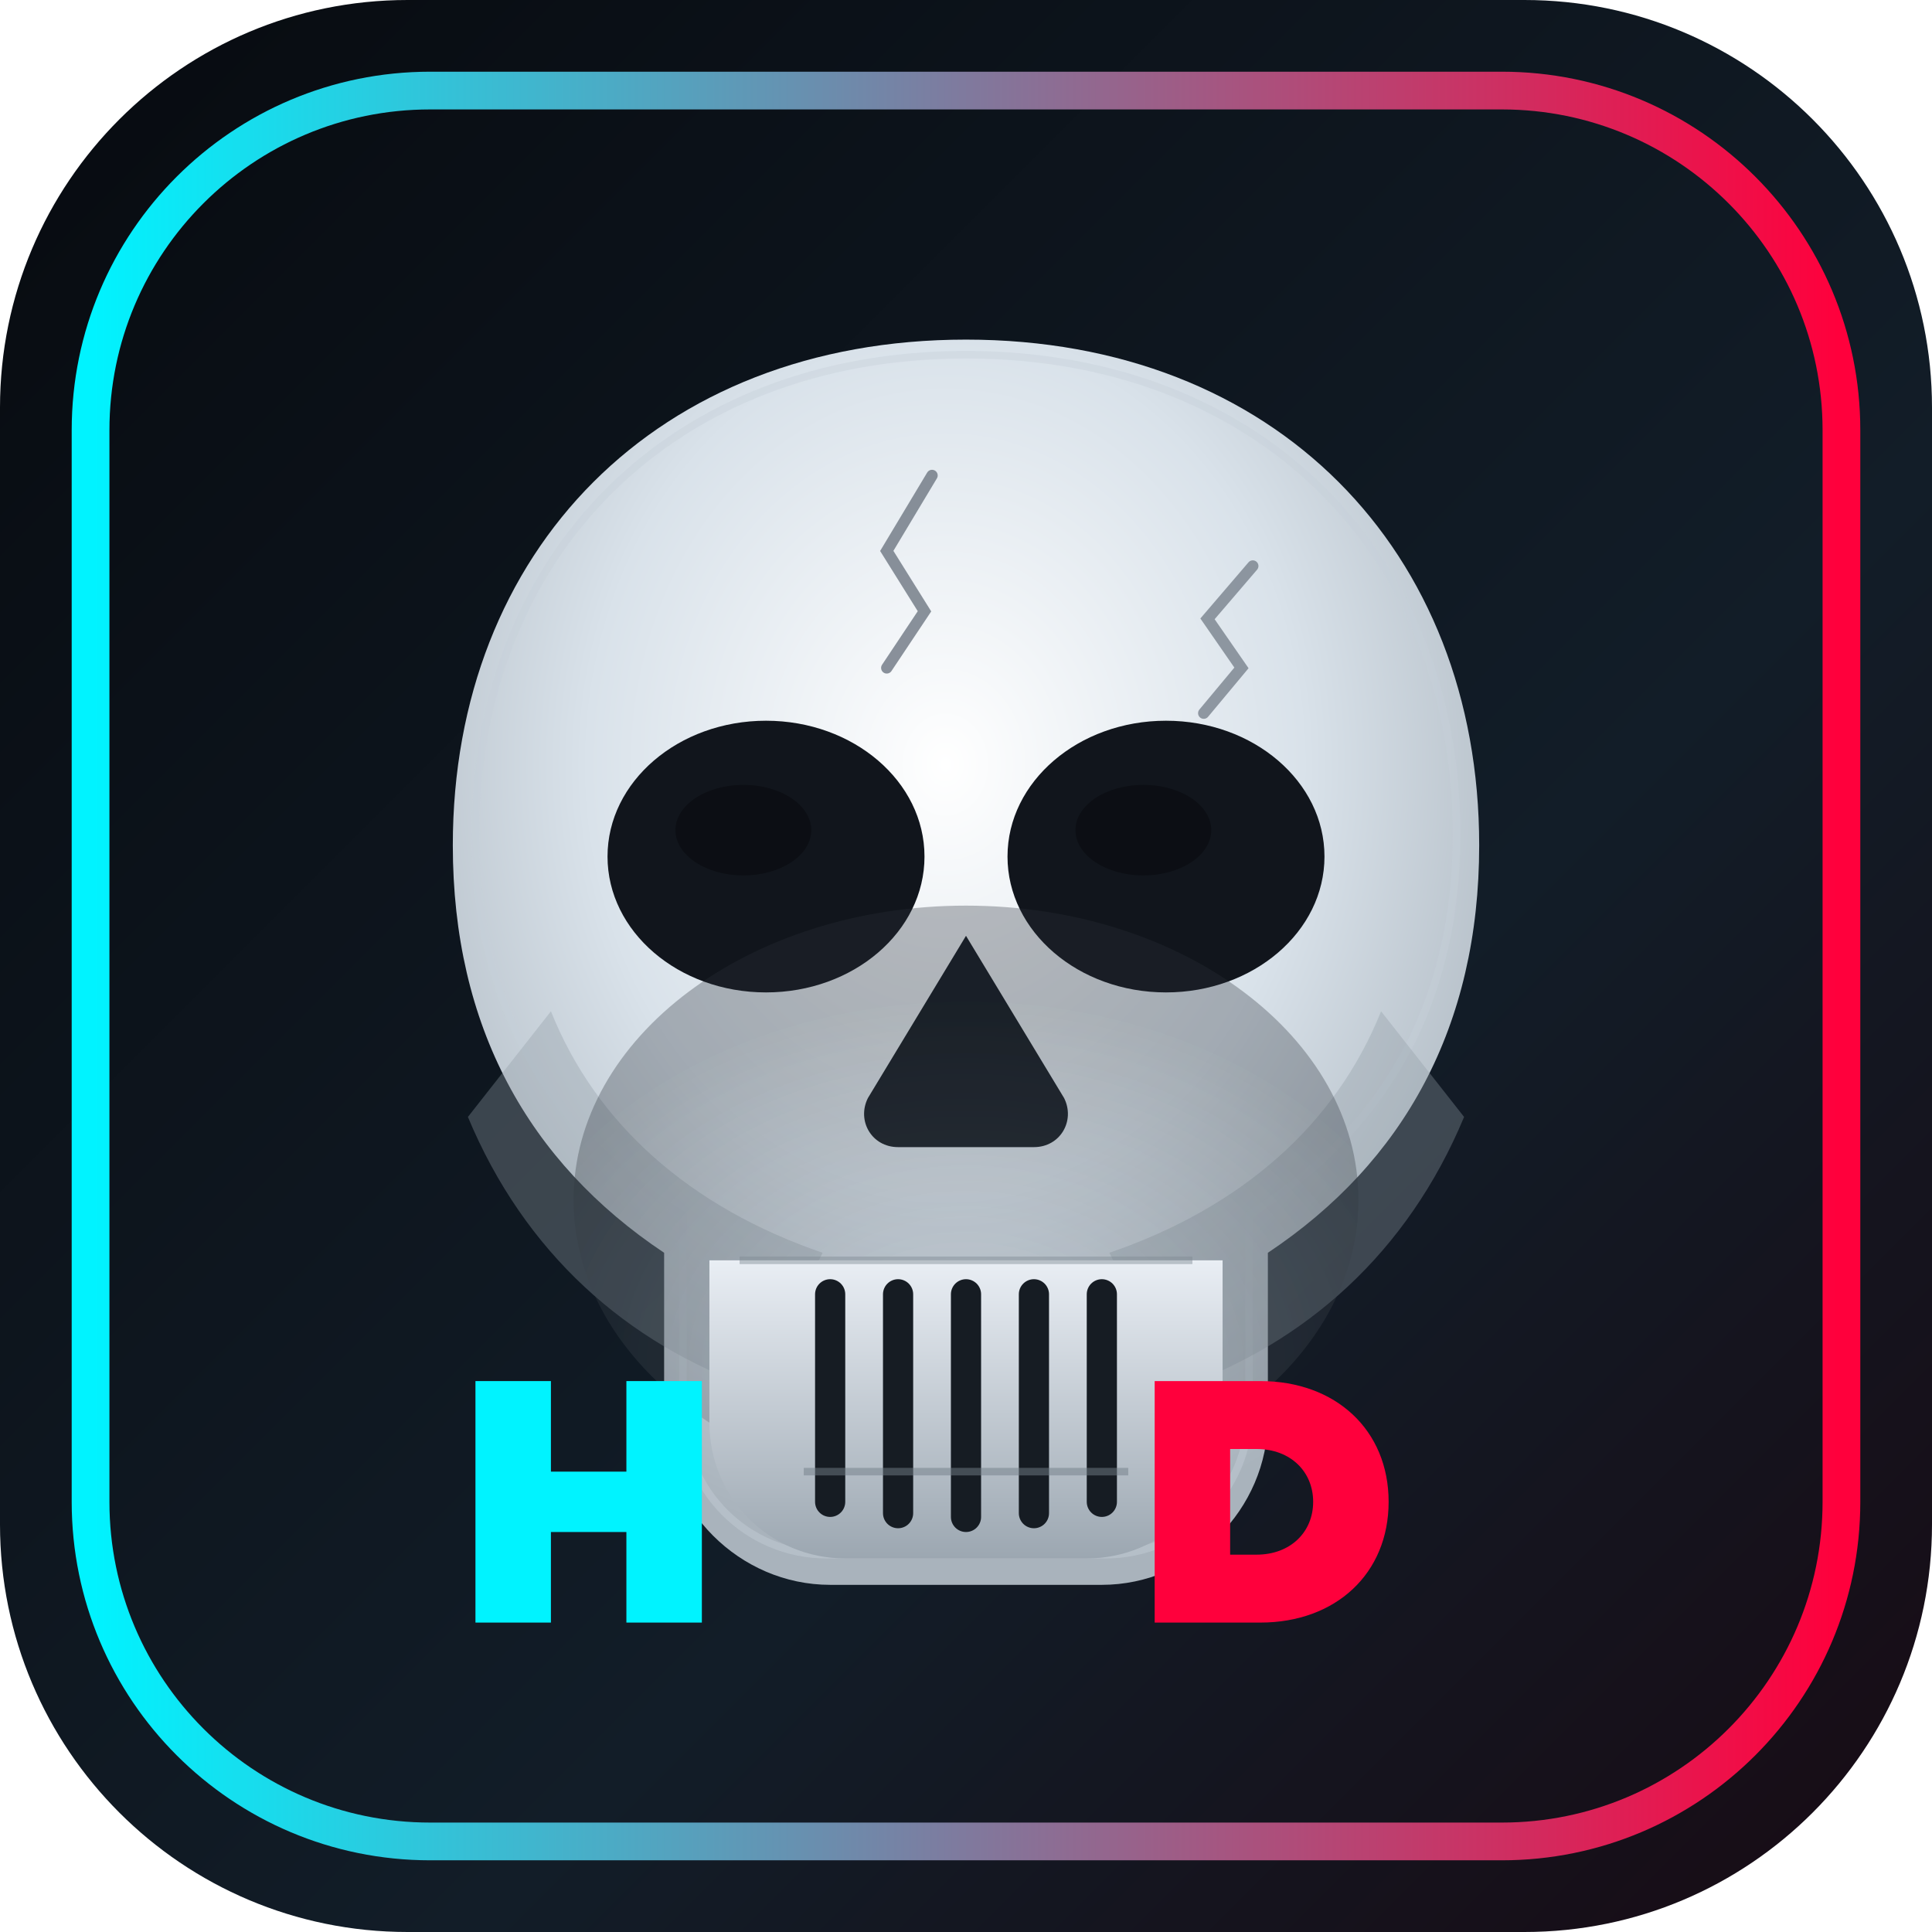
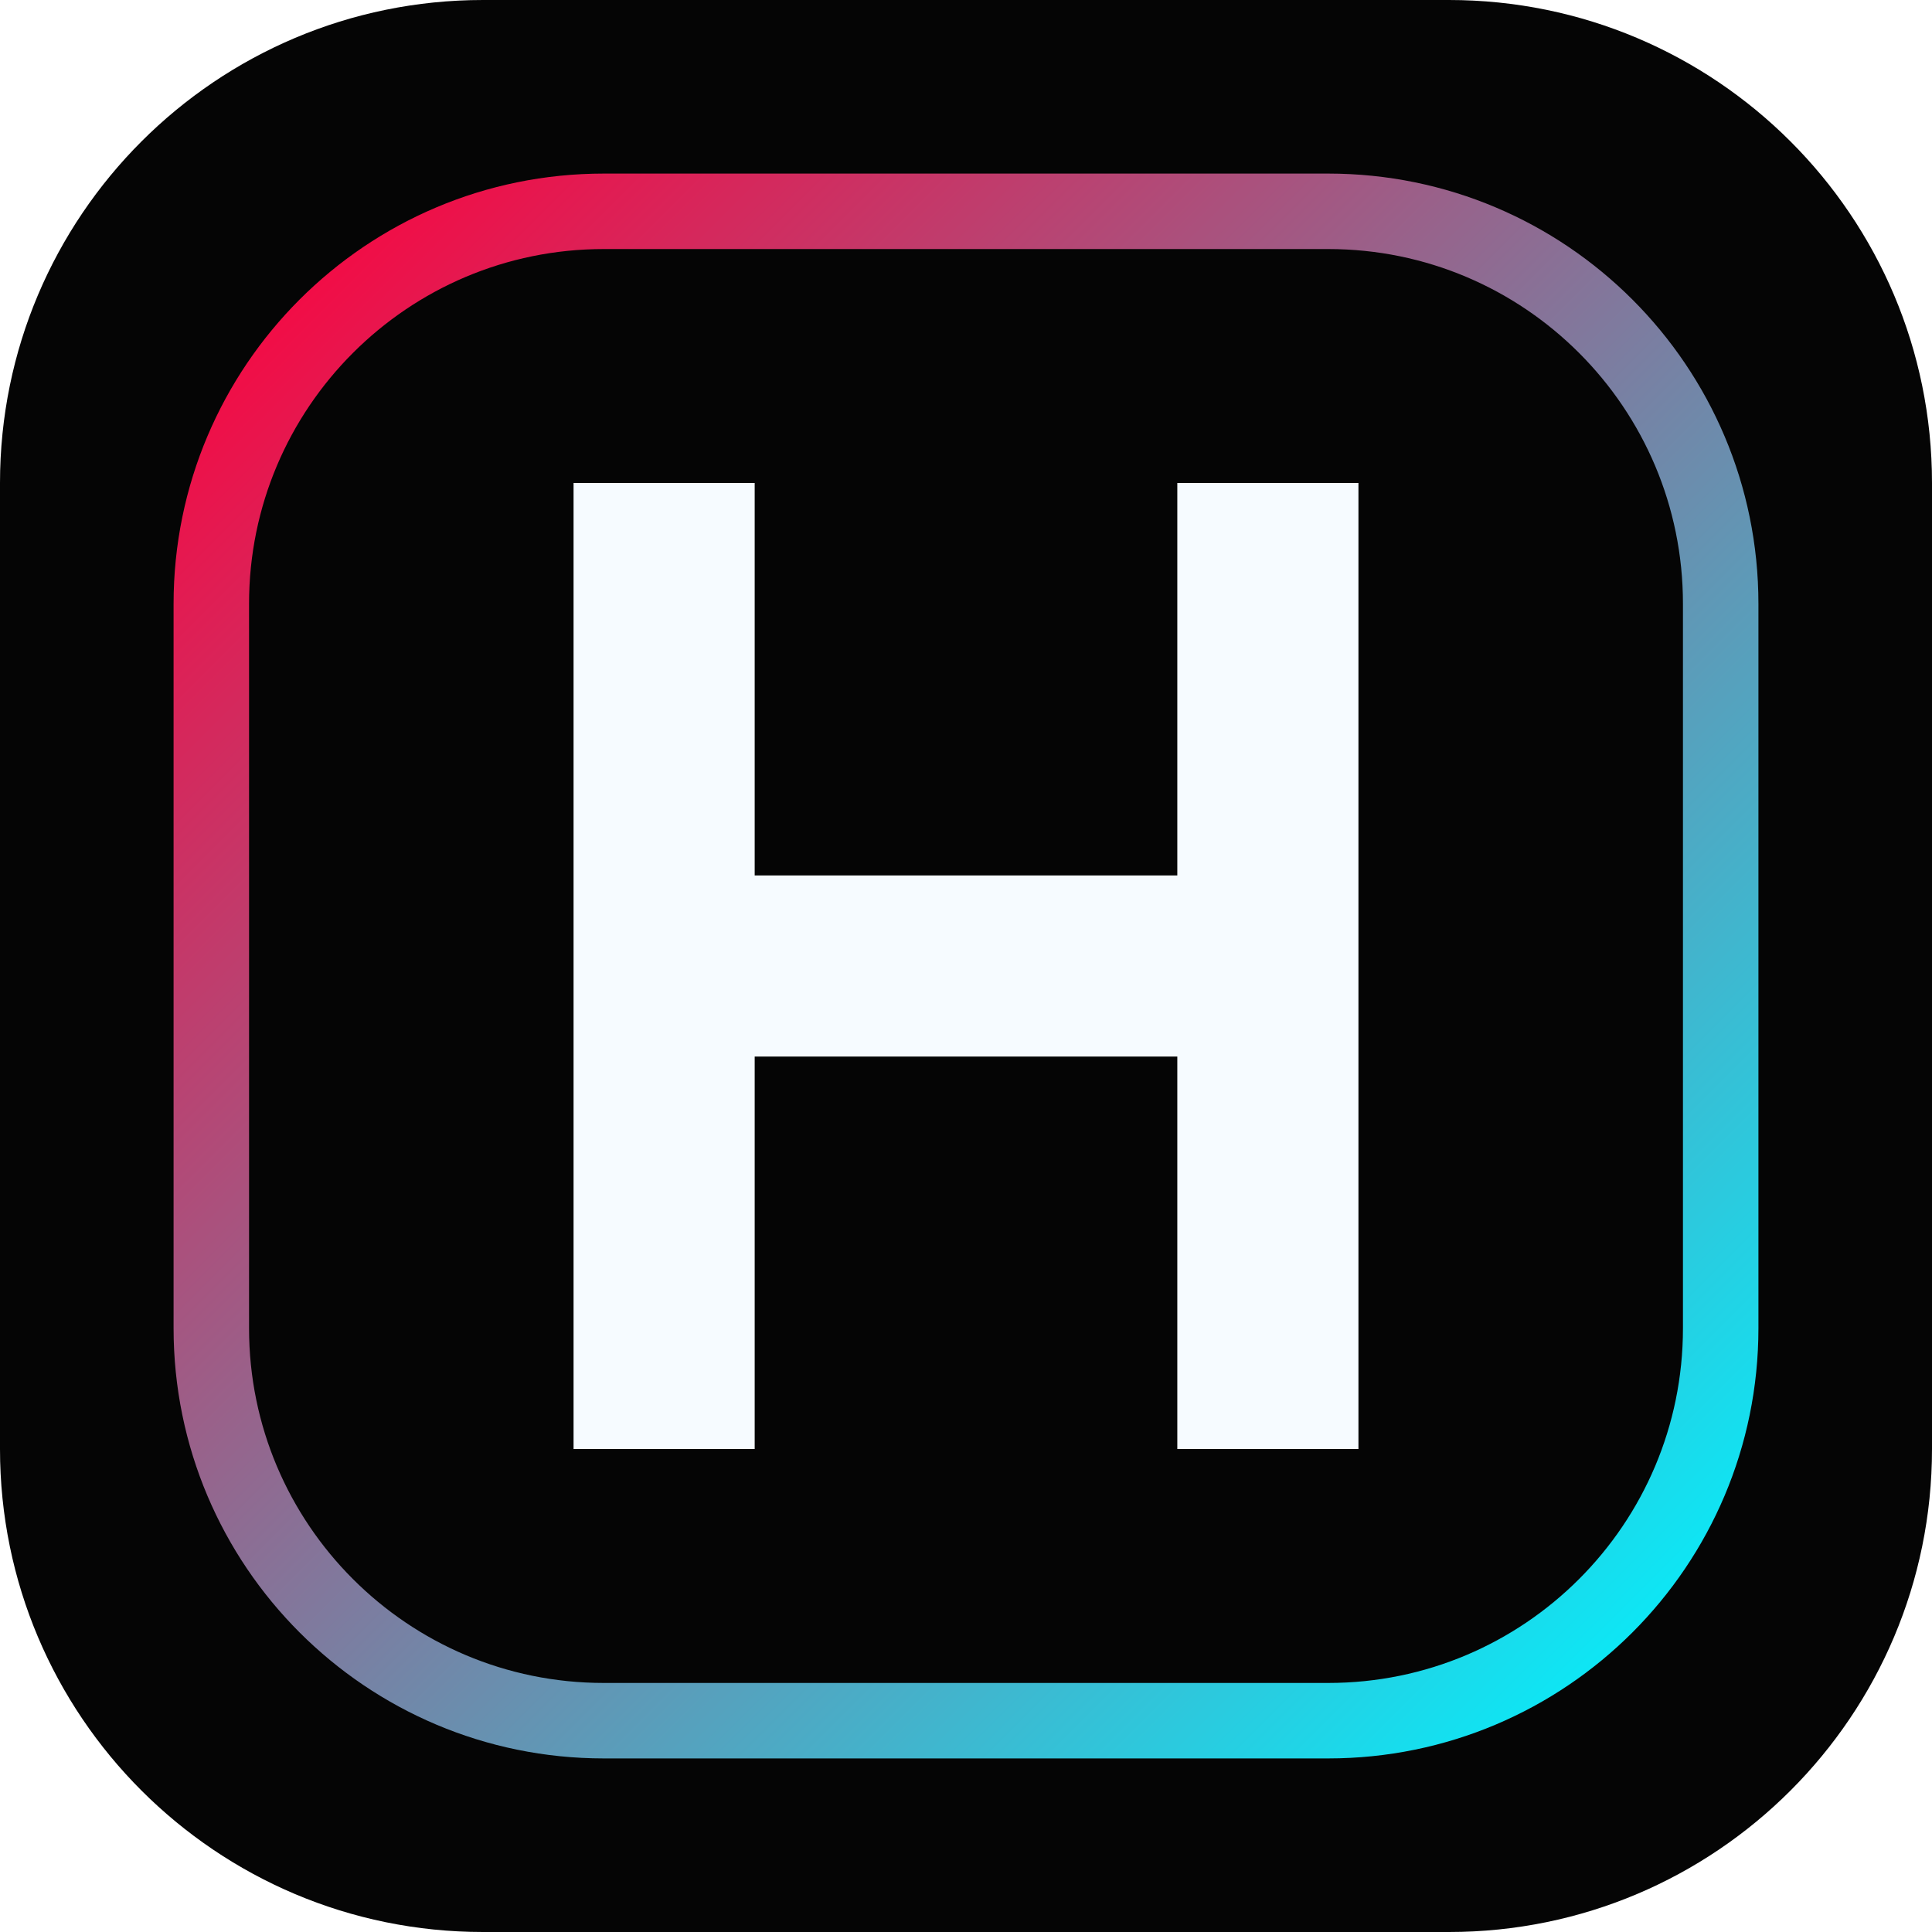
- <svg xmlns="http://www.w3.org/2000/svg" viewBox="0 0 512 512" role="img" aria-label="HARDWARE HD Skull Icon">
+ <svg xmlns="http://www.w3.org/2000/svg" viewBox="0 0 64 64" role="img" aria-label="HARDWARE">
  <defs>
-     <linearGradient id="bg" x1="0%" y1="0%" x2="100%" y2="100%">
-       <stop offset="0%" stop-color="#070a0f" />
-       <stop offset="62%" stop-color="#121d28" />
-       <stop offset="100%" stop-color="#180a13" />
-     </linearGradient>
-     <linearGradient id="strokeGlow" x1="0%" y1="0%" x2="100%" y2="0%">
-       <stop offset="0%" stop-color="#00f3ff" />
-       <stop offset="100%" stop-color="#ff003c" />
-     </linearGradient>
-     <radialGradient id="skullBase" cx="48%" cy="34%" r="64%">
-       <stop offset="0%" stop-color="#ffffff" />
-       <stop offset="54%" stop-color="#d9e2ea" />
-       <stop offset="100%" stop-color="#a9b3bc" />
-     </radialGradient>
-     <radialGradient id="skullShade" cx="50%" cy="78%" r="62%">
-       <stop offset="0%" stop-color="#7f8a95" stop-opacity="0.5" />
-       <stop offset="100%" stop-color="#2a3138" stop-opacity="0.78" />
-     </radialGradient>
-     <linearGradient id="jawLight" x1="0%" y1="0%" x2="0%" y2="100%">
-       <stop offset="0%" stop-color="#e9eef4" />
-       <stop offset="100%" stop-color="#9ca7b1" />
+     <linearGradient id="accent" x1="0%" y1="0%" x2="100%" y2="100%">
+       <stop offset="0%" stop-color="#ff003c" />
+       <stop offset="100%" stop-color="#00f3ff" />
    </linearGradient>
  </defs>
-   <rect width="512" height="512" rx="108" fill="url(#bg)" />
-   <rect x="24" y="24" width="464" height="464" rx="90" fill="none" stroke="url(#strokeGlow)" stroke-width="10" />
-   <path d="M256 90c-82 0-136 56-136 134 0 48 20 84 56 108v44c0 24 20 44 44 44h72c24 0 44-20 44-44v-44c36-24 56-60 56-108 0-78-54-134-136-134z" fill="url(#skullBase)" />
-   <path d="M256 94c-78 0-130 53-130 127 0 46 20 79 55 101v52c0 21 17 38 38 38h74c21 0 38-17 38-38v-52c35-22 55-55 55-101 0-74-52-127-130-127z" fill="none" stroke="#c6d0d9" stroke-width="2" opacity="0.42" />
-   <ellipse cx="203" cy="227" rx="42" ry="36" fill="#11151c" />
-   <ellipse cx="309" cy="227" rx="42" ry="36" fill="#11151c" />
-   <ellipse cx="197" cy="220" rx="18" ry="12" fill="#07090d" opacity="0.55" />
-   <ellipse cx="303" cy="220" rx="18" ry="12" fill="#07090d" opacity="0.55" />
-   <path d="M256 248l-26 43c-3 6 1 13 8 13h36c7 0 11-7 8-13z" fill="#121820" />
-   <path d="M146 268c12 30 37 52 72 64l-18 36c-34-12-61-36-76-72z" fill="#8f9aa4" opacity="0.35" />
-   <path d="M366 268c-12 30-37 52-72 64l18 36c34-12 61-36 76-72z" fill="#8f9aa4" opacity="0.35" />
-   <ellipse cx="256" cy="318" rx="104" ry="78" fill="url(#skullShade)" opacity="0.4" />
-   <path d="M188 334h136v43c0 20-16 36-36 36h-64c-20 0-36-16-36-36z" fill="url(#jawLight)" />
-   <path d="M196 334h120" stroke="#7f8993" stroke-width="2" opacity="0.45" />
-   <path d="M220 343v55M238 343v58M256 343v59M274 343v58M292 343v55" stroke="#161c23" stroke-width="8" stroke-linecap="round" />
-   <path d="M213 390h86" stroke="#727d88" stroke-width="2" opacity="0.5" />
-   <path d="M247 126l-12 20 10 16-10 15" stroke="#6e7782" stroke-width="3" stroke-linecap="round" fill="none" opacity="0.8" />
-   <path d="M332 150l-12 14 9 13-10 12" stroke="#6e7782" stroke-width="3" stroke-linecap="round" fill="none" opacity="0.72" />
-   <path d="M126 430v-64h20v24h20v-24h20v64h-20v-24h-20v24z" fill="#00f3ff" />
-   <path d="M306 430v-64h28c20 0 34 13 34 32s-14 32-34 32zm20-18h7c9 0 15-6 15-14s-6-14-15-14h-7z" fill="#ff003c" />
+   <rect width="64" height="64" rx="16" fill="#050505" />
+   <rect x="7" y="7" width="50" height="50" rx="13" fill="none" stroke="url(#accent)" stroke-width="2.5" />
+   <path d="M19 16h6v13h14V16h6v32h-6V35H25v13h-6z" fill="#f6fbff" />
</svg>
